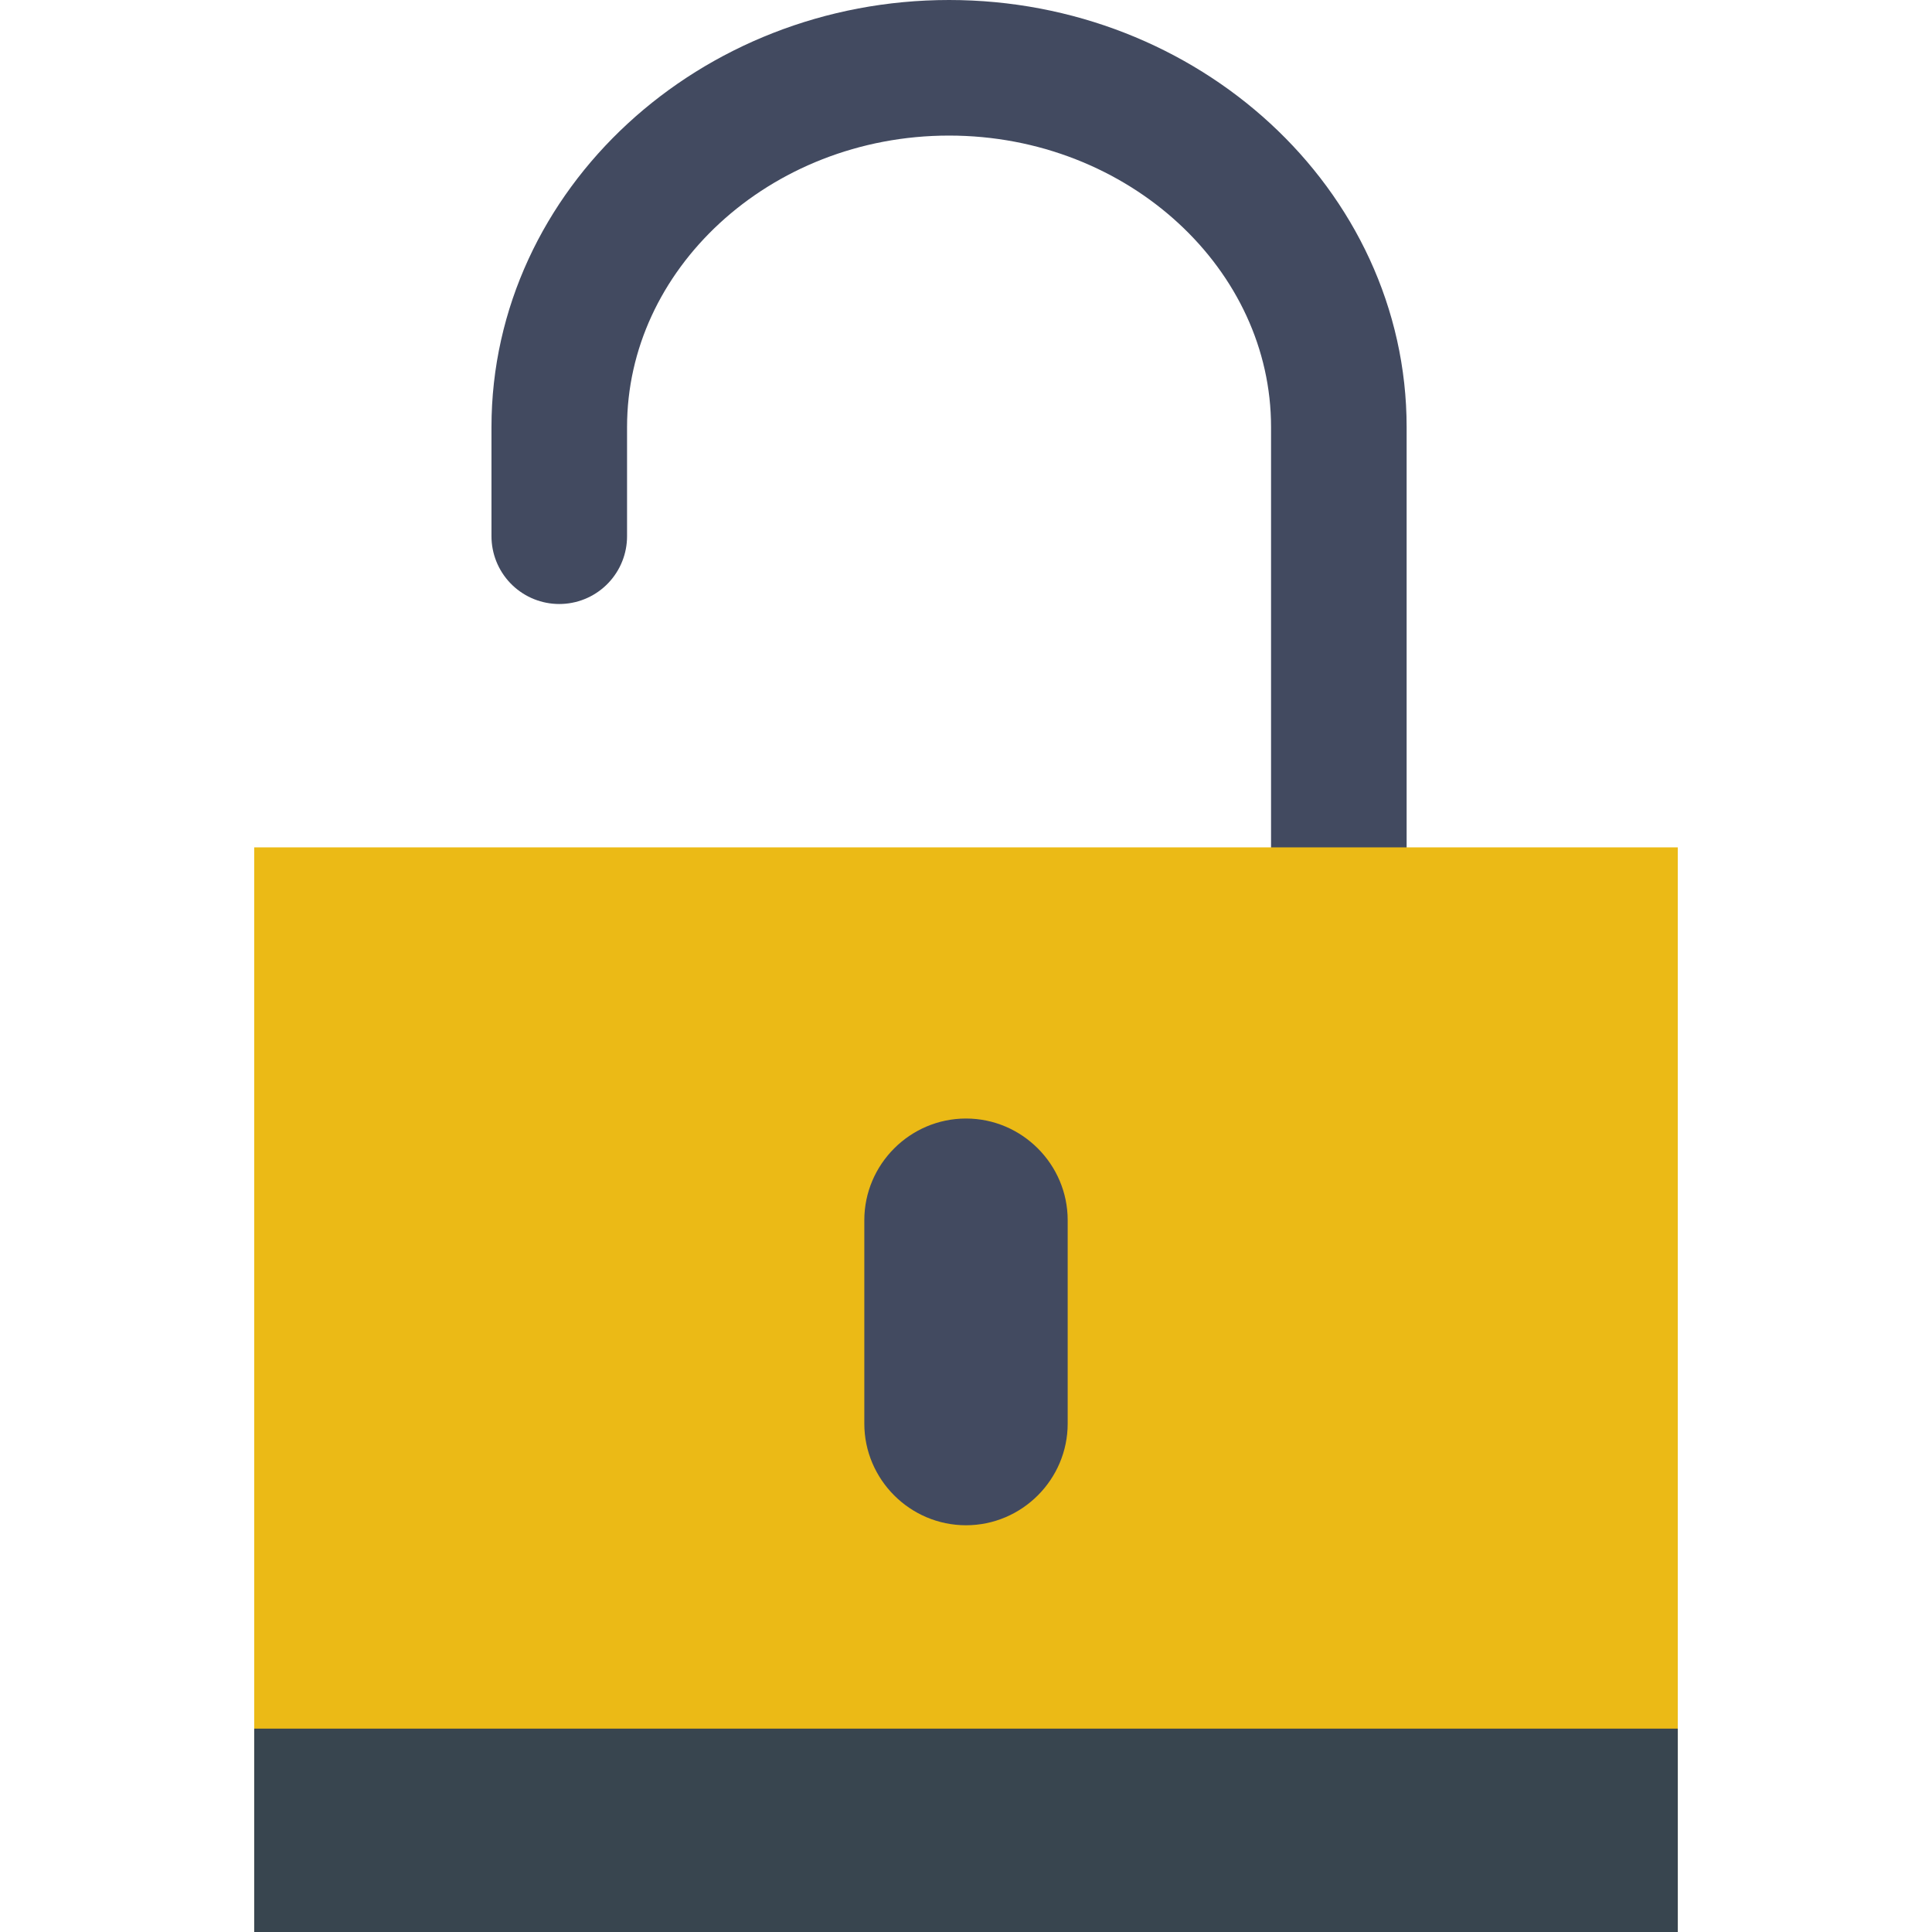
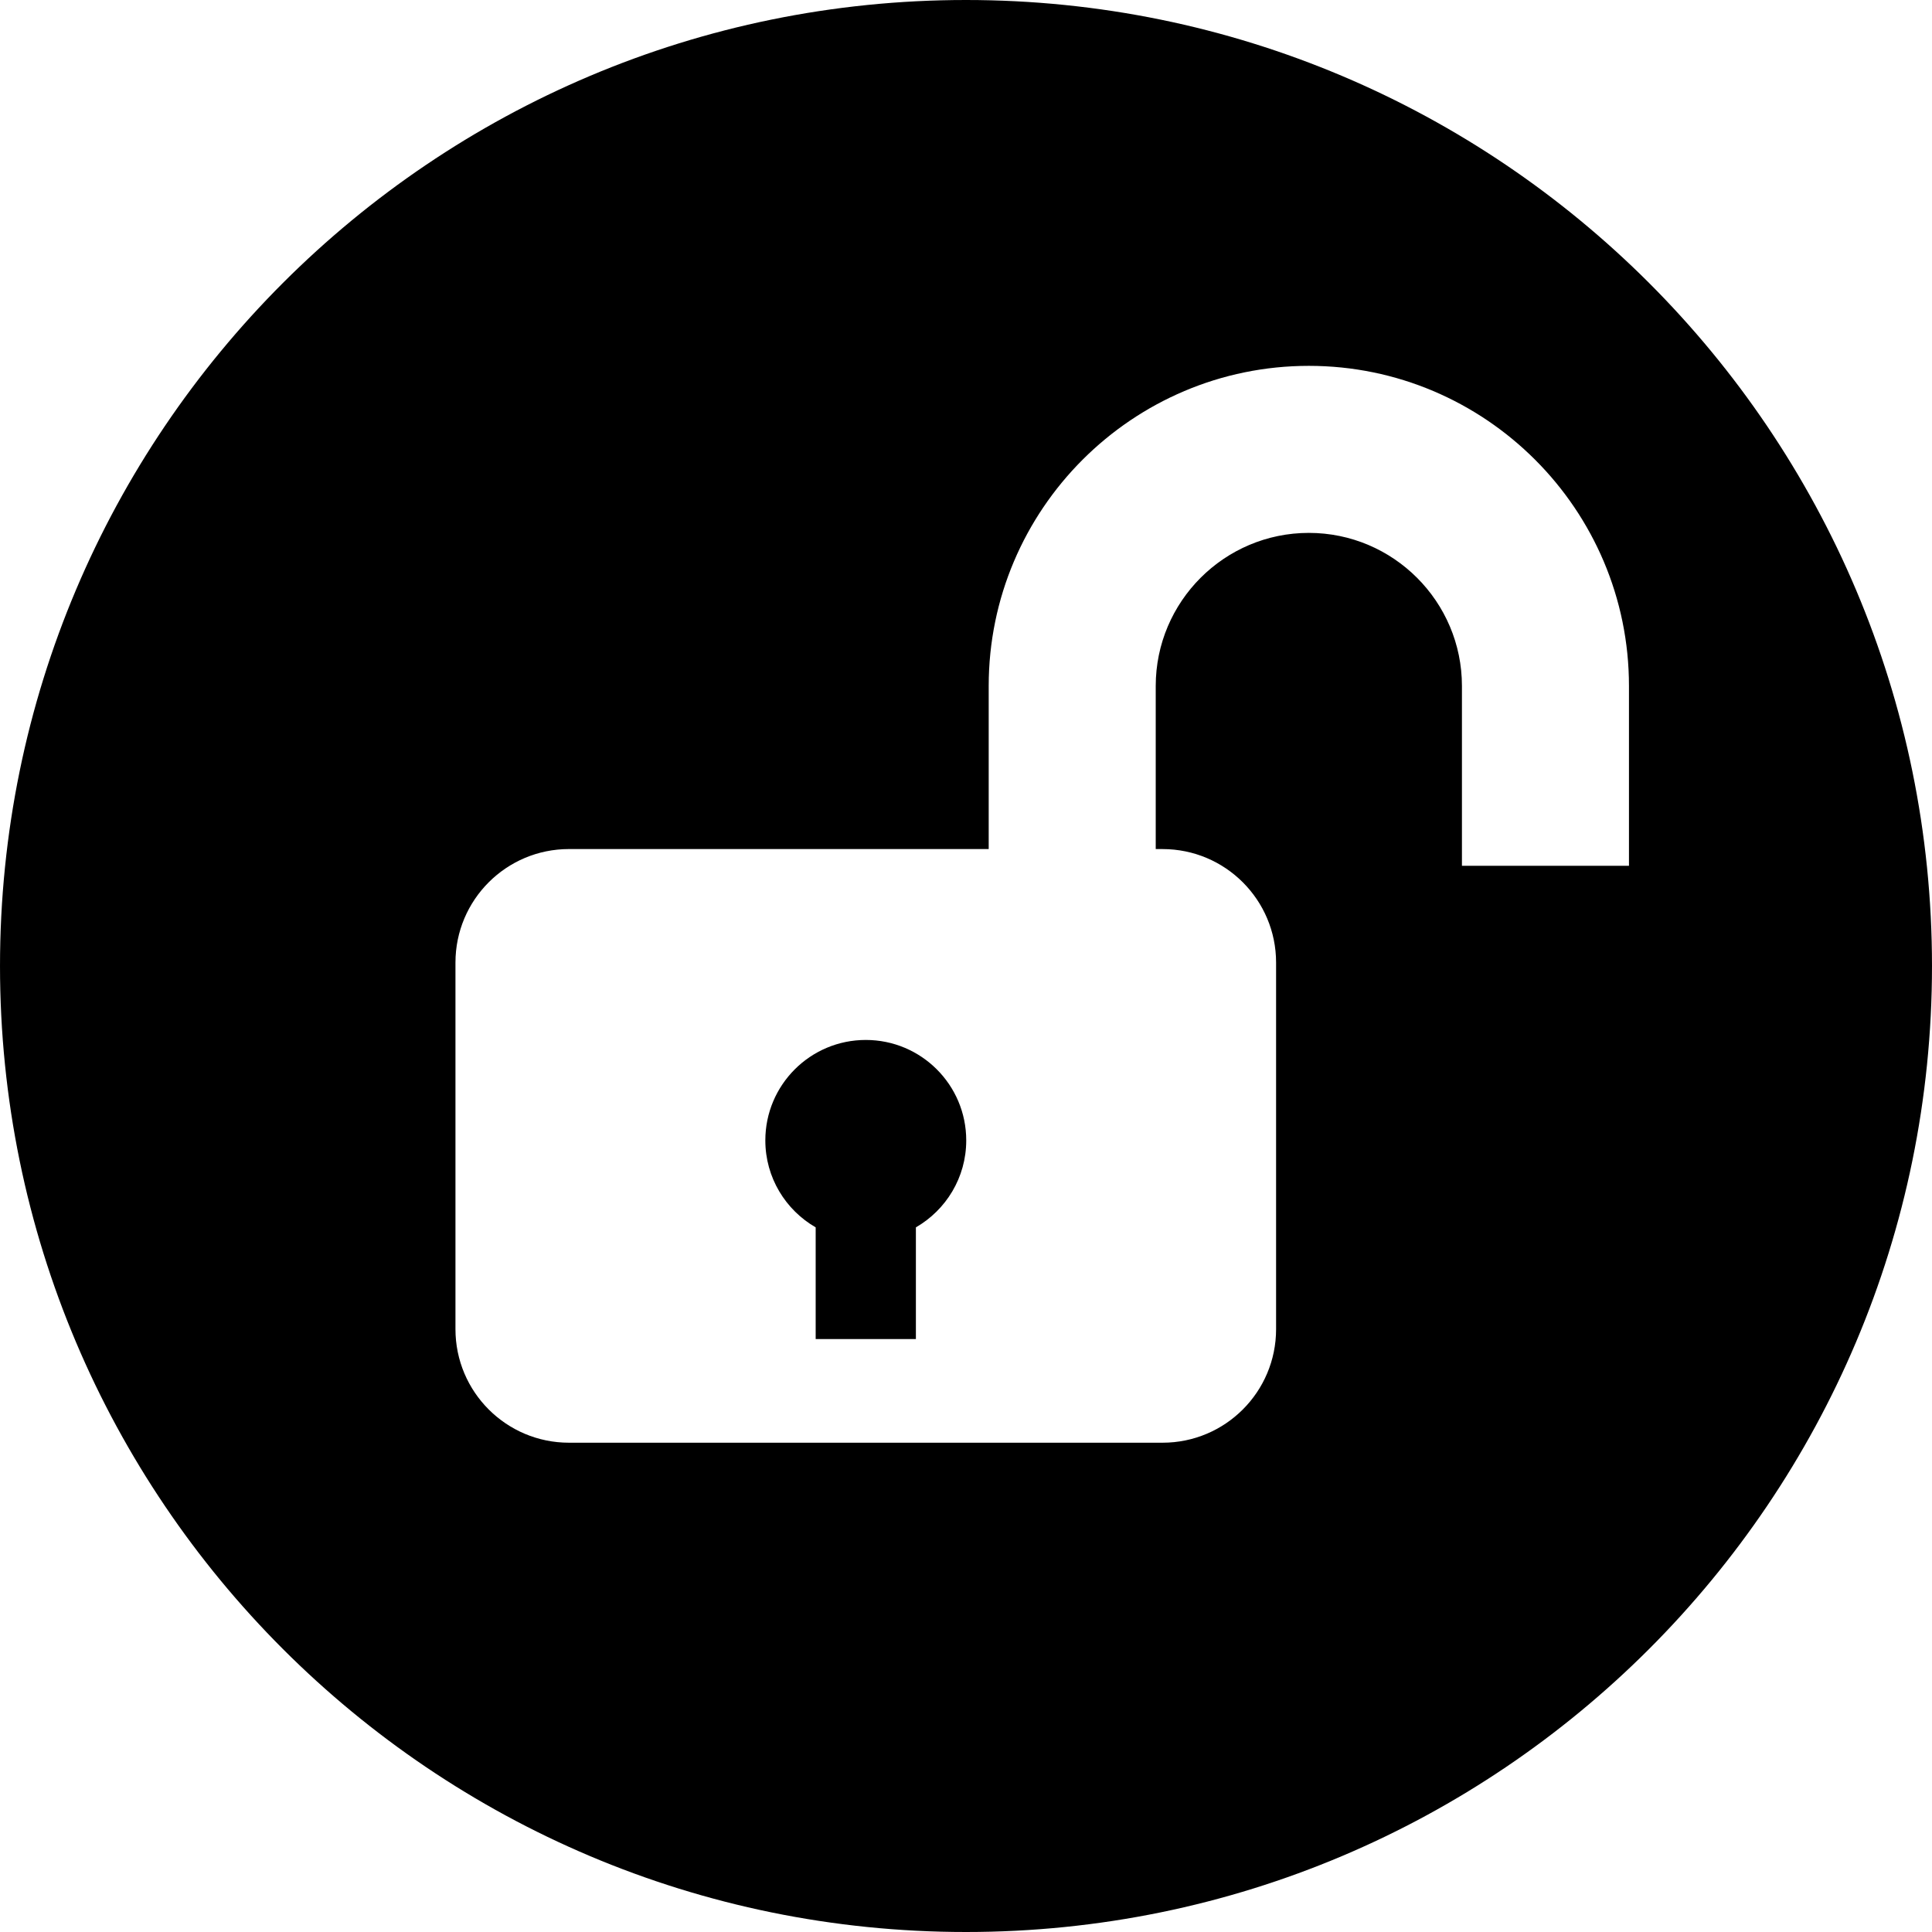
- <svg xmlns="http://www.w3.org/2000/svg" version="1.1" id="Capa_1" x="0px" y="0px" viewBox="0 0 57 57" style="enable-background:new 0 0 57 57;" xml:space="preserve">
-   <path style="fill:none;stroke:#424A60;stroke-width:4;stroke-linecap:round;stroke-miterlimit:10;" d="M16.5,15.82v-3.219  C16.5,6.77,21.675,2,28,2h0c6.325,0,11.5,4.77,11.5,10.601V25" />
-   <rect x="7.5" y="25" style="fill:#EBBA16;" width="42" height="32" />
-   <path style="fill:#424A60;" d="M28.5,45L28.5,45c-1.65,0-3-1.35-3-3v-6c0-1.65,1.35-3,3-3h0c1.65,0,3,1.35,3,3v6  C31.5,43.65,30.15,45,28.5,45z" />
-   <rect x="7.5" y="51" style="fill:#38454F;" width="42" height="6" />
+ <svg xmlns="http://www.w3.org/2000/svg" version="1.1" id="Layer_1" x="0px" y="0px" viewBox="0 0 299.997 299.997" style="enable-background:new 0 0 299.997 299.997;" xml:space="preserve">
+   <g>
+     <g>
+       <g>
+         <path d="M134.437,161.482c-8.613,0-15.598,6.982-15.598,15.598c0,5.778,3.149,10.807,7.817,13.502v17.346h15.562v-17.346     c4.668-2.695,7.817-7.726,7.817-13.502C150.035,168.464,143.05,161.482,134.437,161.482z" />
+         <path d="M149.996,0C67.157,0,0.001,67.158,0.001,149.997c0,82.837,67.156,150,149.995,150s150-67.163,150-150     C299.996,67.156,232.835,0,149.996,0z M252.943,134.436h-25.936v-27.915c0-13.108-10.665-23.775-23.773-23.775     c-13.111,0-23.775,10.665-23.775,23.775v25.321h1.063c9.734,0,17.626,7.892,17.626,17.629v56.921     c0,9.736-7.892,17.629-17.626,17.629H88.349c-9.734,0-17.626-7.892-17.626-17.629v-56.924c0-9.736,7.892-17.629,17.626-17.629     h65.174V106.52c0-27.409,22.302-49.711,49.711-49.711s49.709,22.3,49.709,49.711V134.436z" />
+       </g>
+     </g>
+   </g>
  <g>
</g>
  <g>
</g>
  <g>
</g>
  <g>
</g>
  <g>
</g>
  <g>
</g>
  <g>
</g>
  <g>
</g>
  <g>
</g>
  <g>
</g>
  <g>
</g>
  <g>
</g>
  <g>
</g>
  <g>
</g>
  <g>
</g>
</svg>
